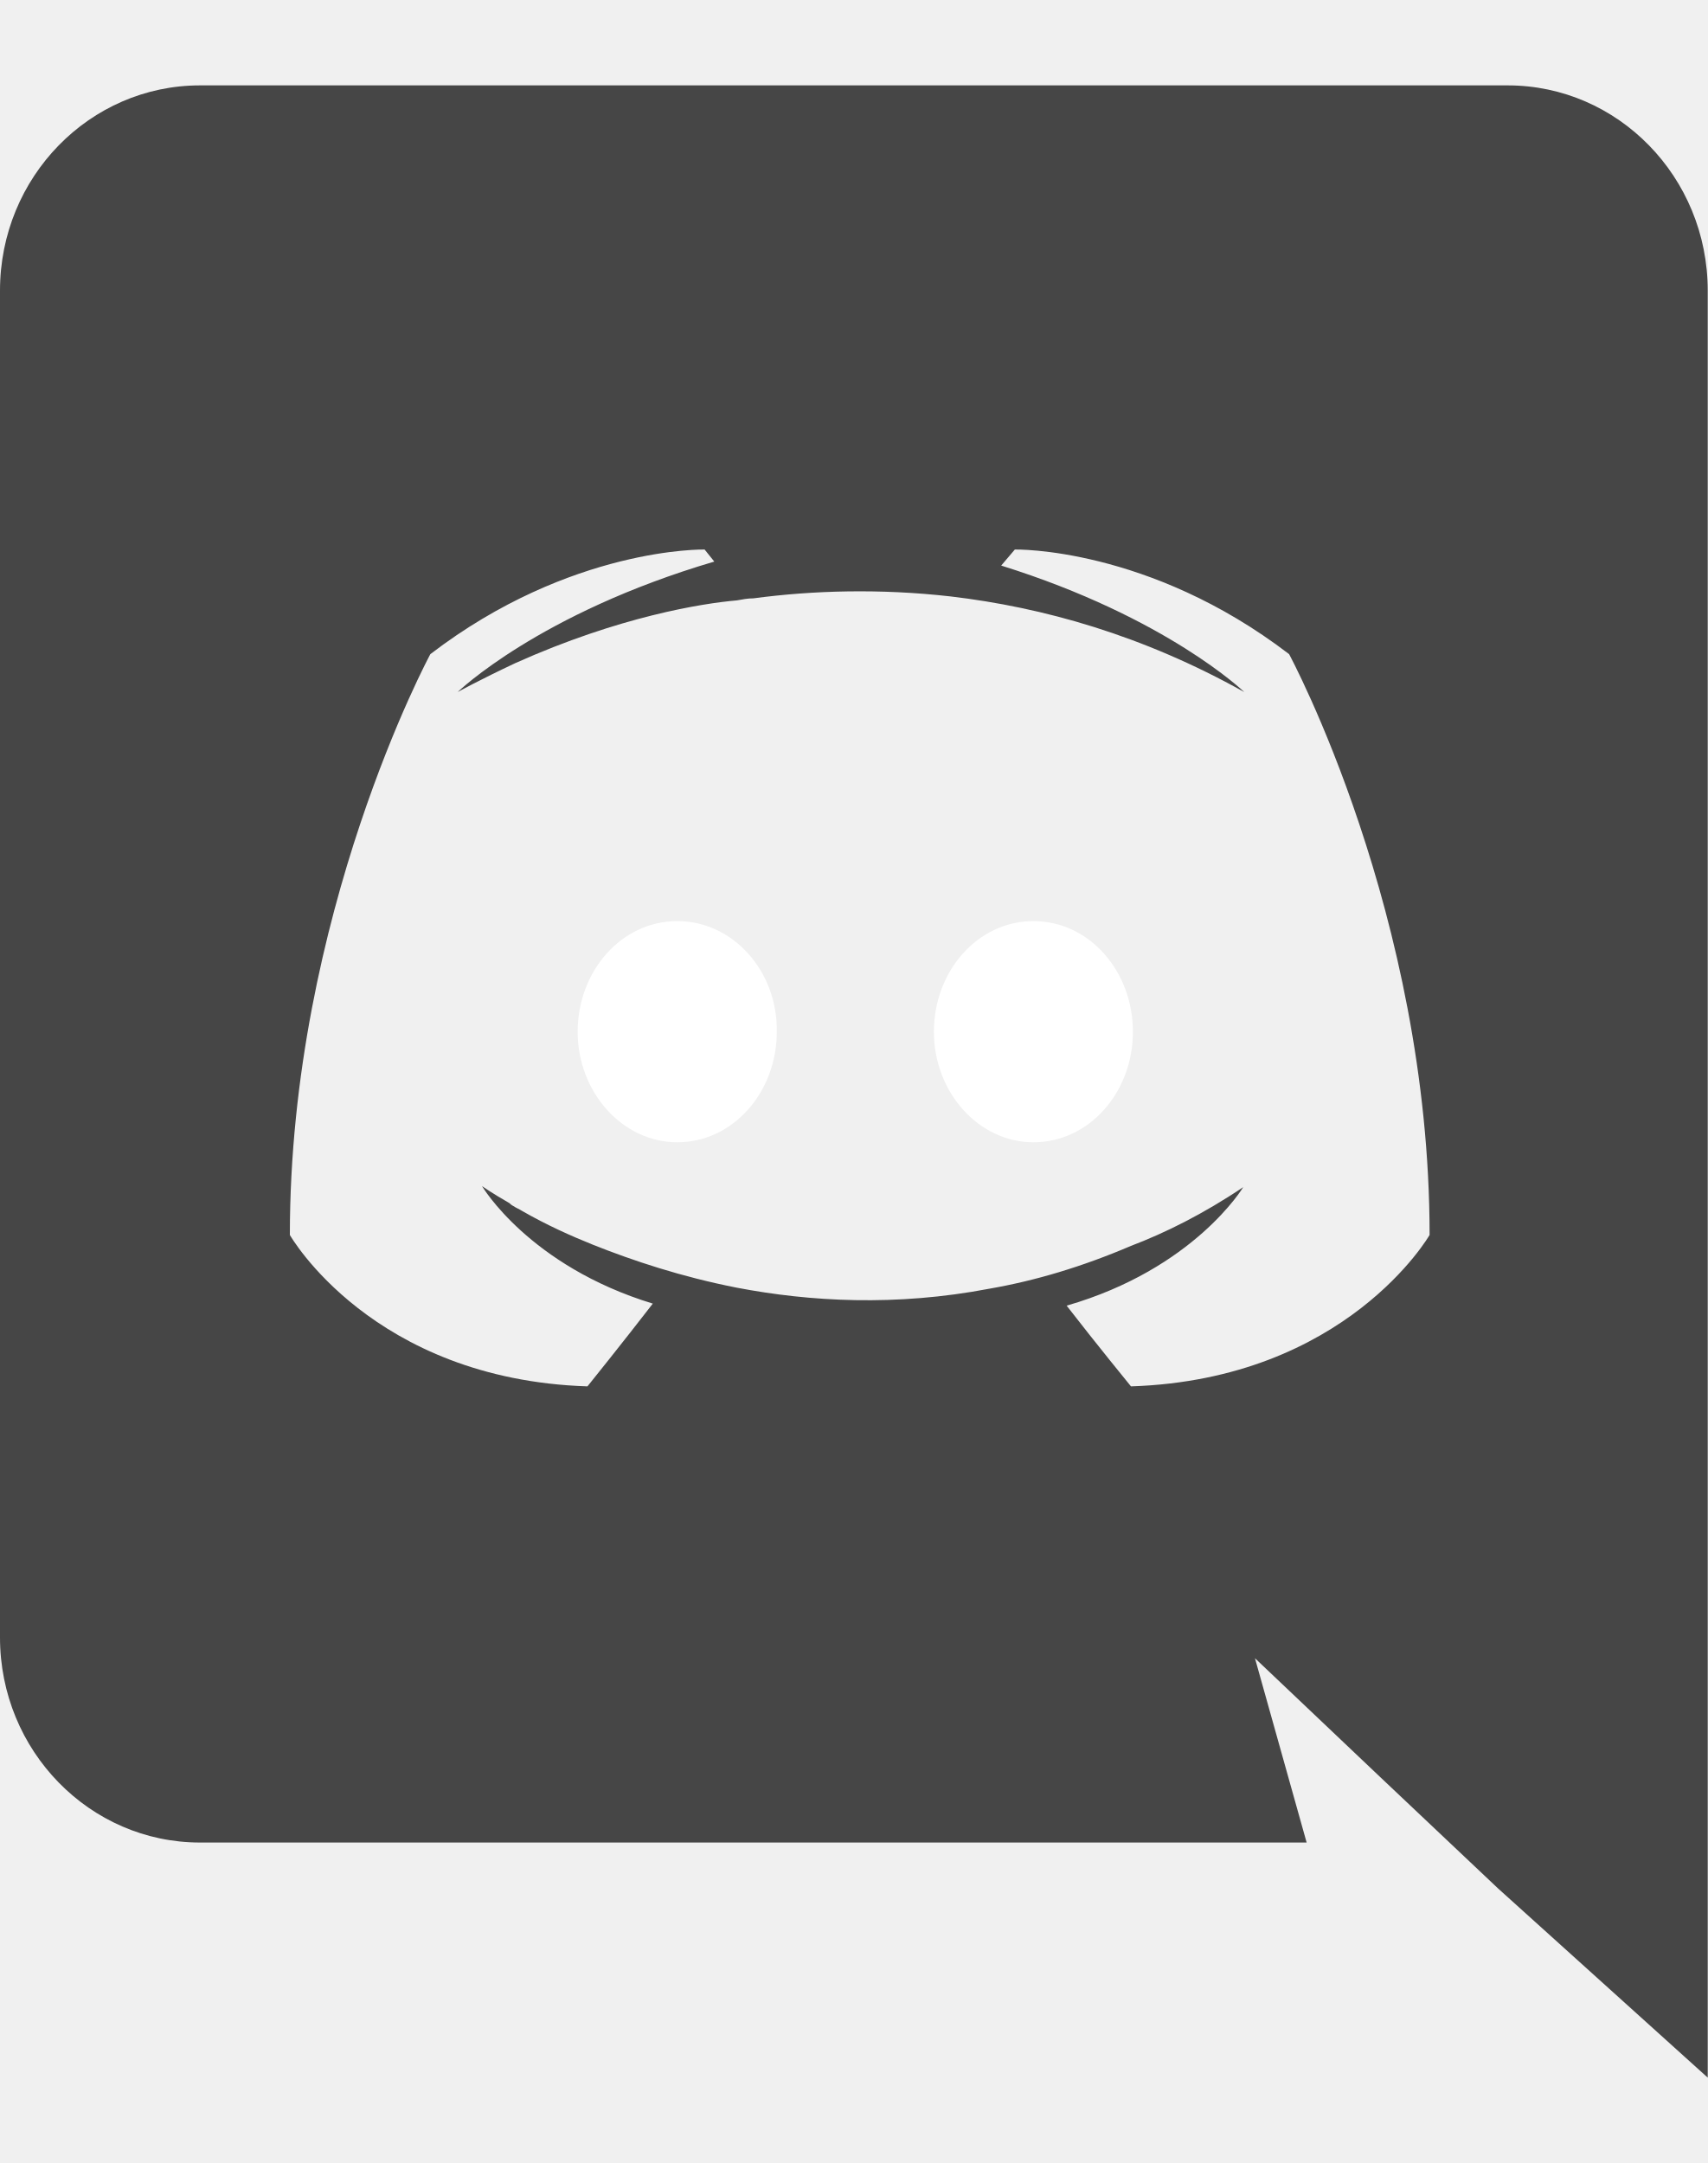
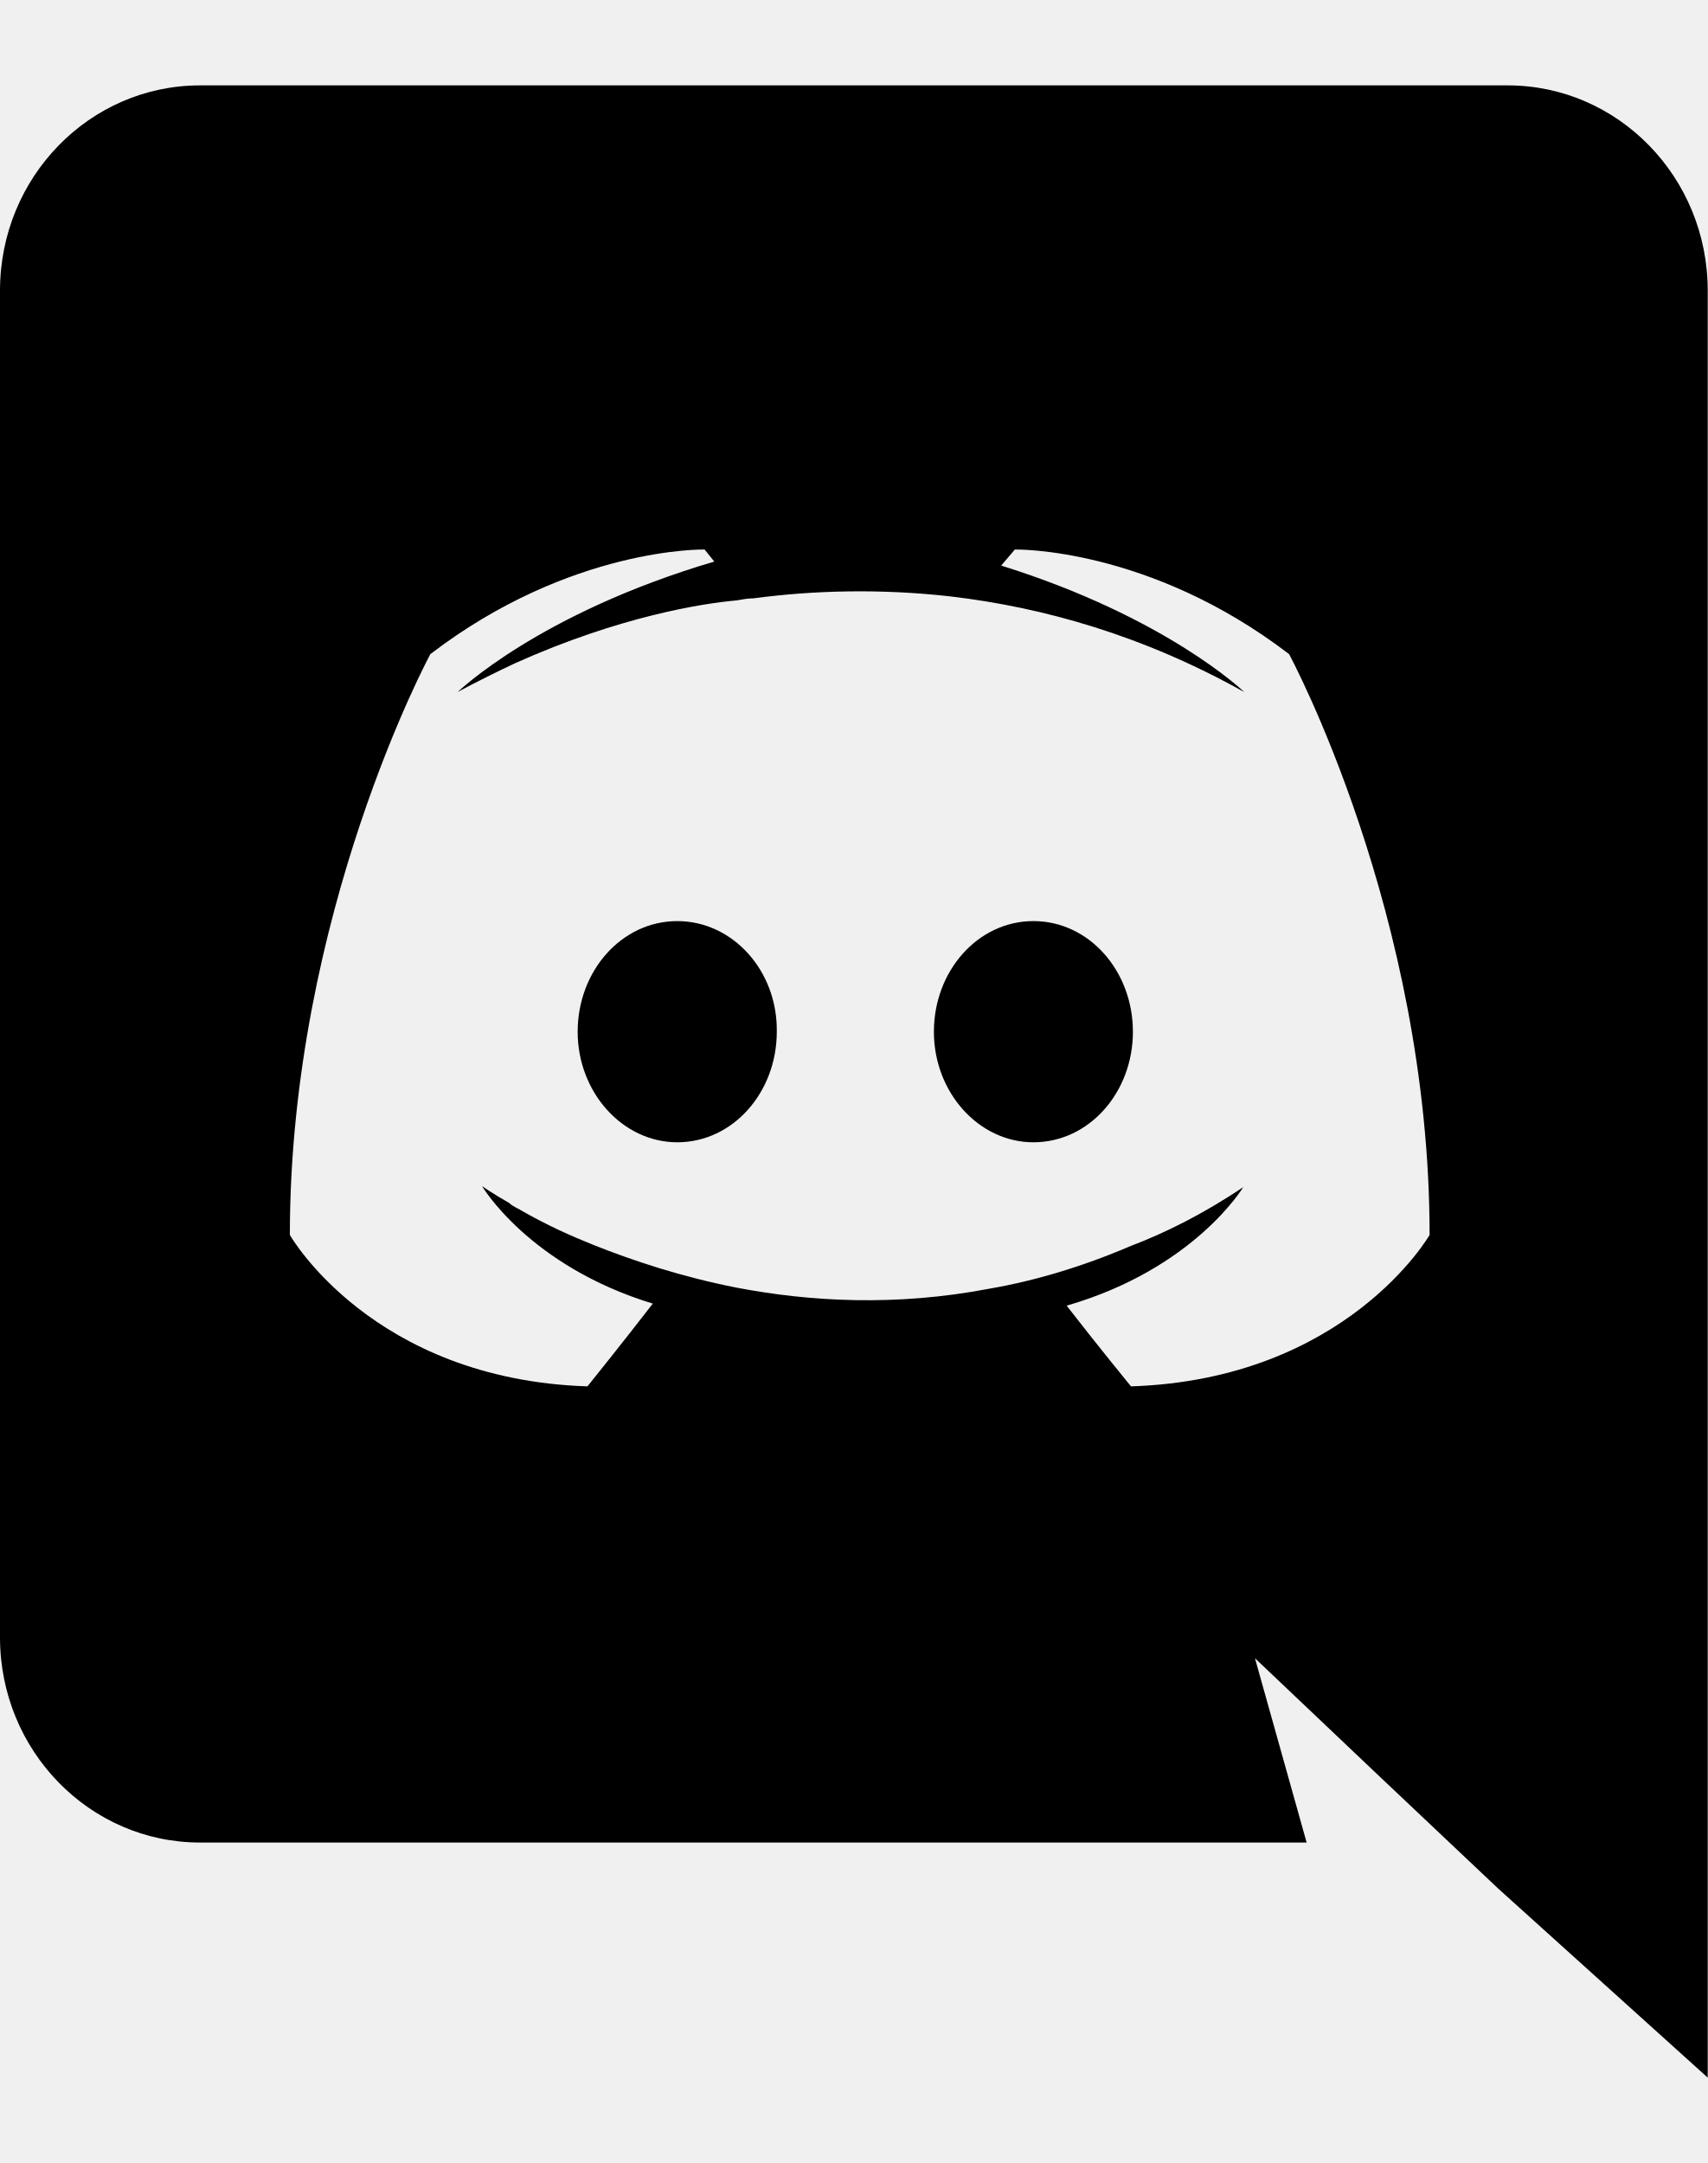
<svg xmlns="http://www.w3.org/2000/svg" width="15" height="19" viewBox="0 0 15 19" fill="none">
-   <path d="M5.949 8.091C5.46 8.091 5.074 8.529 5.074 9.063C5.074 9.596 5.469 10.034 5.949 10.034C6.437 10.034 6.823 9.596 6.823 9.063C6.831 8.529 6.437 8.091 5.949 8.091ZM9.077 8.091C8.589 8.091 8.203 8.529 8.203 9.063C8.203 9.596 8.597 10.034 9.077 10.034C9.566 10.034 9.951 9.596 9.951 9.063C9.951 8.529 9.566 8.091 9.077 8.091Z" fill="#FFFFFF" />
-   <path d="M13.243 0.75H1.757C0.789 0.75 0 1.555 0 2.553V14.383C0 15.38 0.789 16.185 1.757 16.185H11.477L11.023 14.566L12.12 15.607L13.157 16.587L15 18.25V2.553C15 1.555 14.211 0.75 13.243 0.75ZM9.934 12.178C9.934 12.178 9.626 11.801 9.369 11.469C10.491 11.145 10.92 10.428 10.92 10.428C10.569 10.664 10.234 10.83 9.934 10.944C9.506 11.127 9.094 11.25 8.691 11.32C7.869 11.477 7.114 11.434 6.471 11.311C5.983 11.215 5.563 11.075 5.211 10.935C5.014 10.856 4.8 10.76 4.586 10.637C4.56 10.62 4.534 10.611 4.509 10.594C4.491 10.585 4.483 10.576 4.474 10.568C4.32 10.48 4.234 10.419 4.234 10.419C4.234 10.419 4.646 11.119 5.734 11.451C5.477 11.784 5.16 12.178 5.16 12.178C3.266 12.116 2.546 10.848 2.546 10.848C2.546 8.03 3.78 5.746 3.78 5.746C5.014 4.801 6.189 4.827 6.189 4.827L6.274 4.933C4.731 5.388 4.02 6.079 4.02 6.079C4.02 6.079 4.209 5.974 4.526 5.825C5.443 5.414 6.171 5.3 6.471 5.274C6.523 5.265 6.566 5.256 6.617 5.256C7.14 5.186 7.731 5.169 8.349 5.239C9.163 5.335 10.037 5.58 10.929 6.079C10.929 6.079 10.251 5.423 8.794 4.968L8.914 4.827C8.914 4.827 10.089 4.801 11.323 5.746C11.323 5.746 12.557 8.03 12.557 10.848C12.557 10.848 11.829 12.116 9.934 12.178Z" fill="#464646" />
+   <path d="M5.949 8.091C5.46 8.091 5.074 8.529 5.074 9.063C5.074 9.596 5.469 10.034 5.949 10.034C6.437 10.034 6.823 9.596 6.823 9.063C6.831 8.529 6.437 8.091 5.949 8.091ZM9.077 8.091C8.589 8.091 8.203 8.529 8.203 9.063C8.203 9.596 8.597 10.034 9.077 10.034C9.566 10.034 9.951 9.596 9.951 9.063C9.951 8.529 9.566 8.091 9.077 8.091Z" fill="black" />
+   <path d="M13.243 0.75H1.757C0.789 0.75 0 1.555 0 2.553V14.383C0 15.38 0.789 16.185 1.757 16.185H11.477L11.023 14.566L12.12 15.607L13.157 16.587L15 18.25V2.553C15 1.555 14.211 0.75 13.243 0.75ZM9.934 12.178C9.934 12.178 9.626 11.801 9.369 11.469C10.491 11.145 10.92 10.428 10.92 10.428C10.569 10.664 10.234 10.83 9.934 10.944C9.506 11.127 9.094 11.25 8.691 11.32C7.869 11.477 7.114 11.434 6.471 11.311C5.983 11.215 5.563 11.075 5.211 10.935C5.014 10.856 4.8 10.76 4.586 10.637C4.56 10.62 4.534 10.611 4.509 10.594C4.491 10.585 4.483 10.576 4.474 10.568C4.32 10.48 4.234 10.419 4.234 10.419C4.234 10.419 4.646 11.119 5.734 11.451C5.477 11.784 5.16 12.178 5.16 12.178C3.266 12.116 2.546 10.848 2.546 10.848C2.546 8.03 3.78 5.746 3.78 5.746C5.014 4.801 6.189 4.827 6.189 4.827L6.274 4.933C4.731 5.388 4.02 6.079 4.02 6.079C4.02 6.079 4.209 5.974 4.526 5.825C5.443 5.414 6.171 5.3 6.471 5.274C6.523 5.265 6.566 5.256 6.617 5.256C7.14 5.186 7.731 5.169 8.349 5.239C9.163 5.335 10.037 5.58 10.929 6.079C10.929 6.079 10.251 5.423 8.794 4.968L8.914 4.827C8.914 4.827 10.089 4.801 11.323 5.746C11.323 5.746 12.557 8.03 12.557 10.848C12.557 10.848 11.829 12.116 9.934 12.178Z" fill="black" />
</svg>
